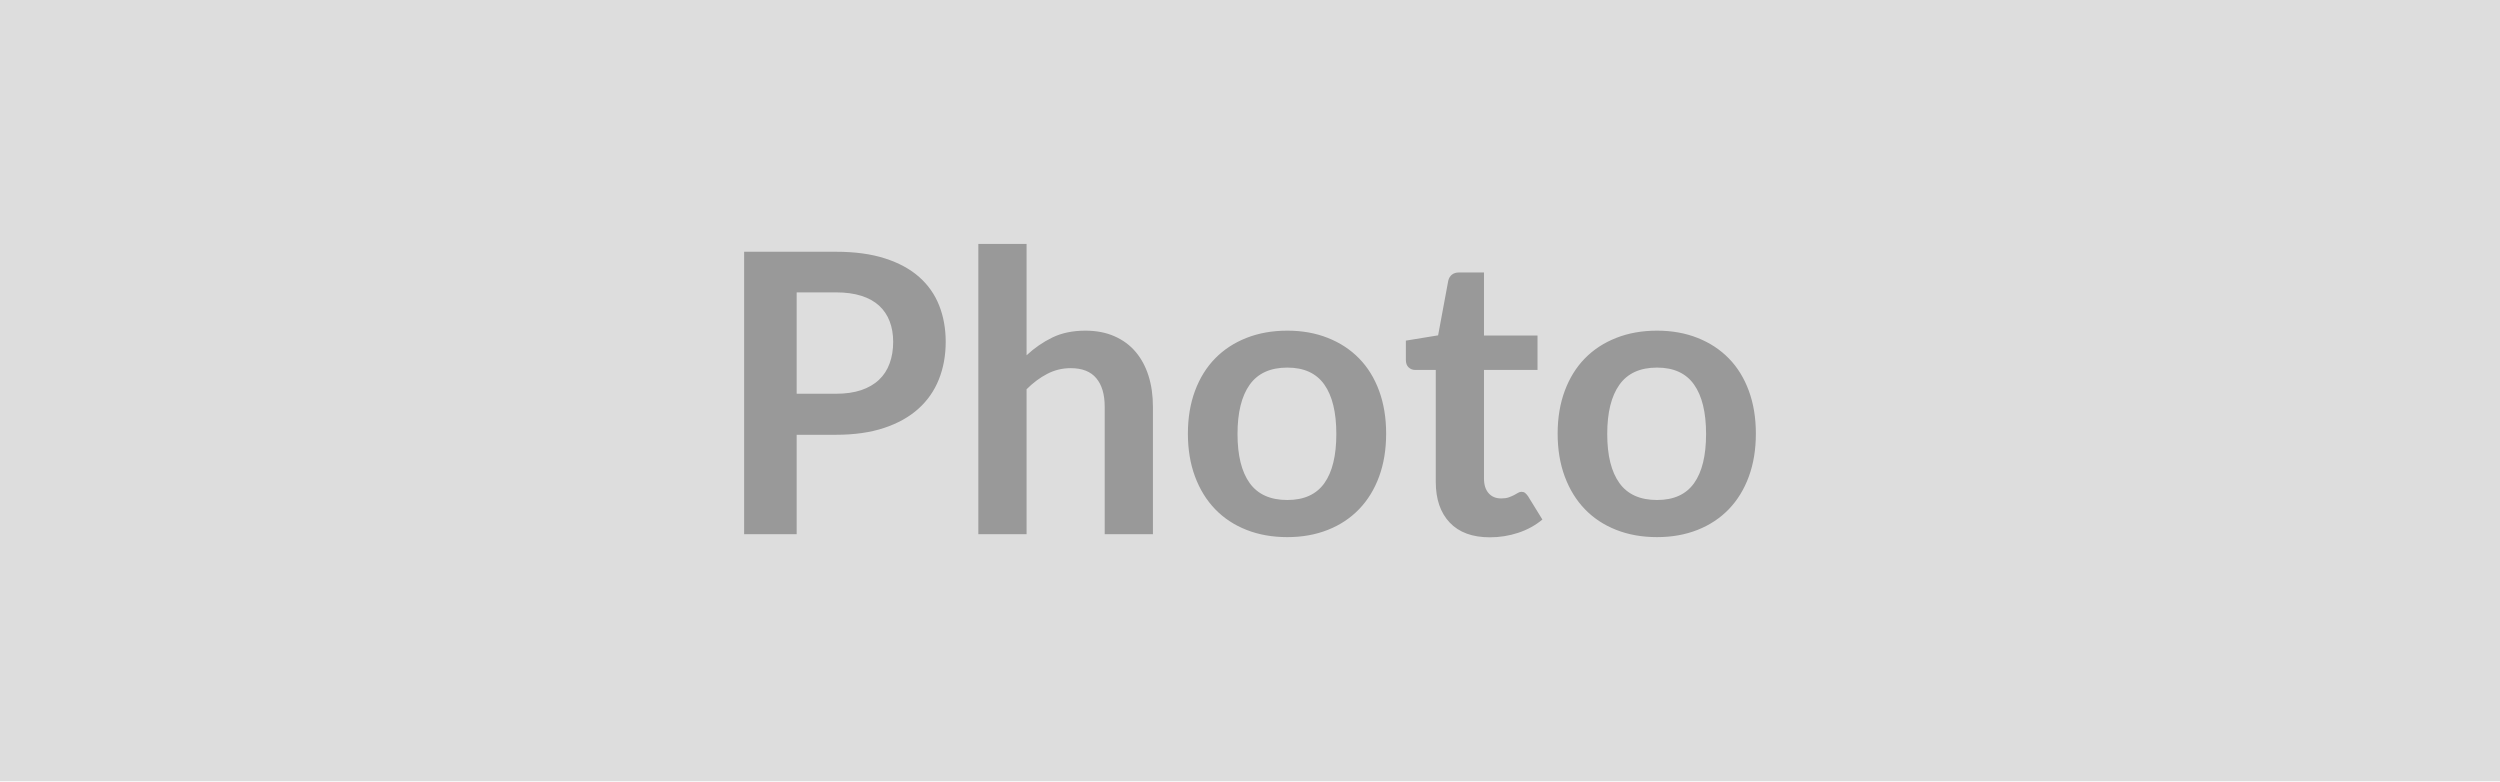
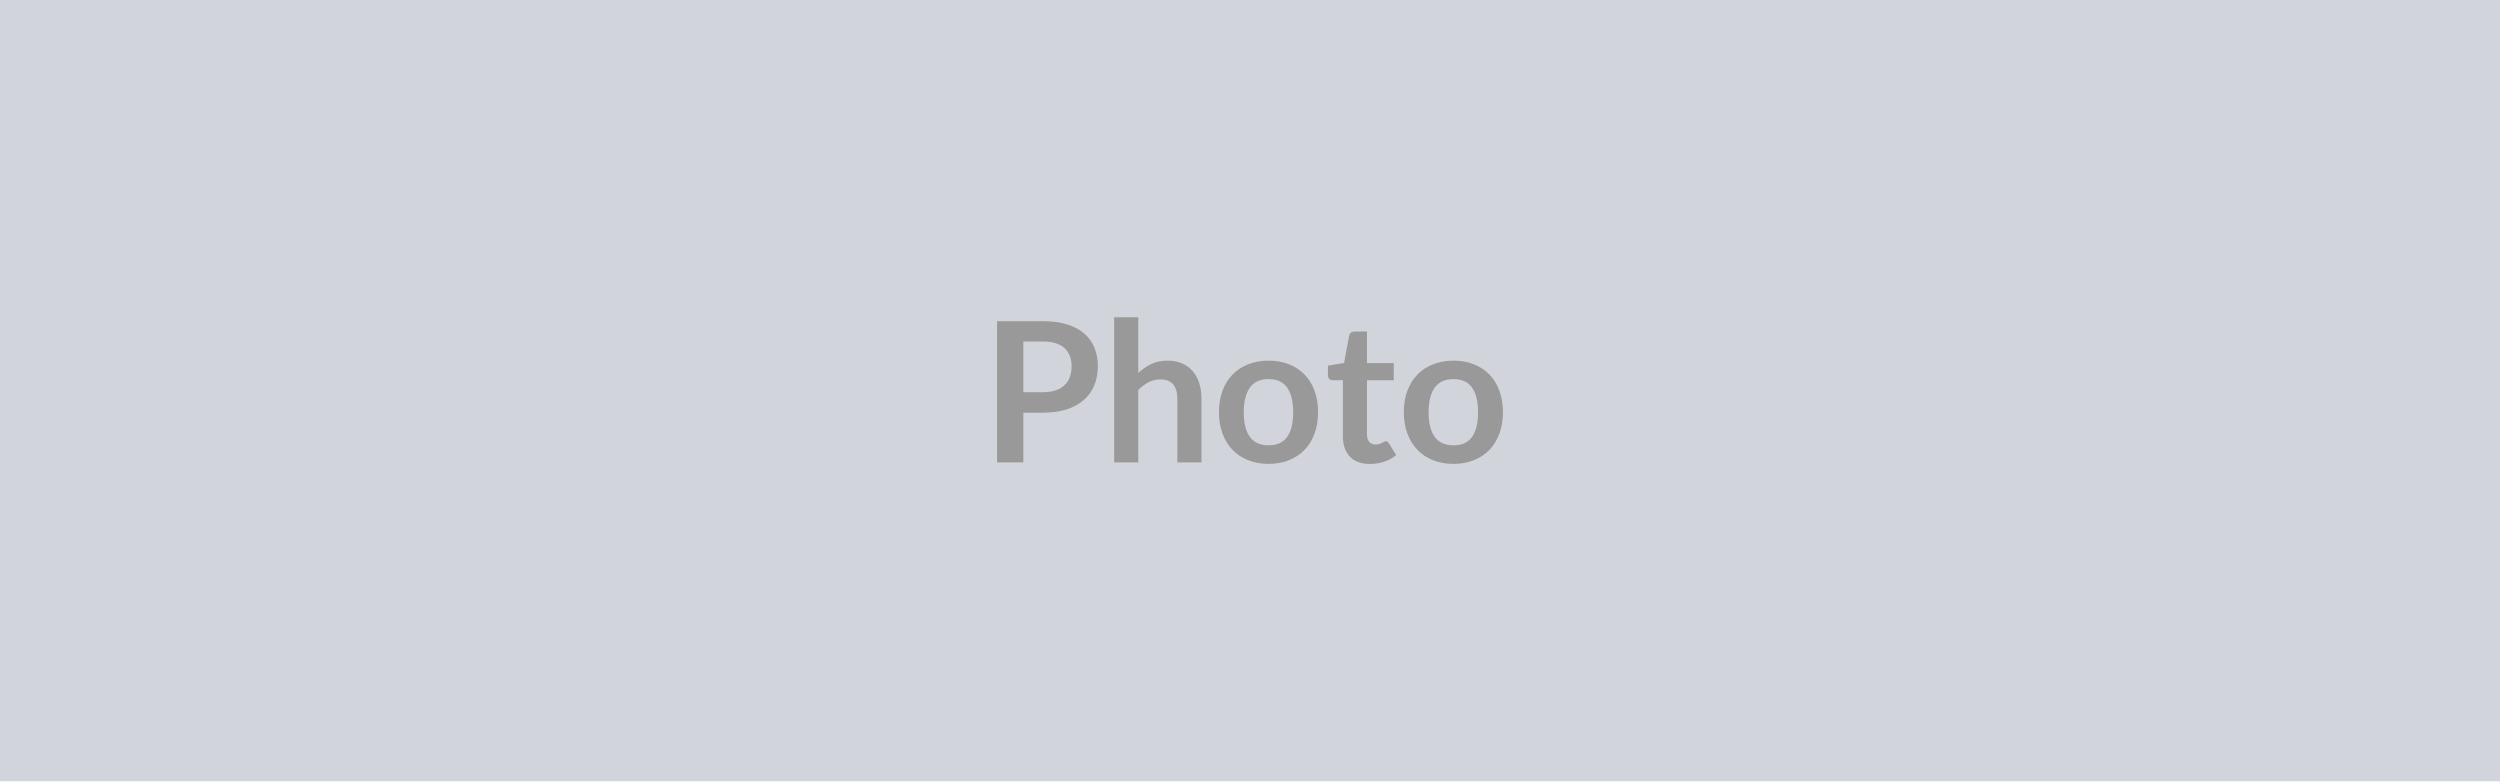
<svg xmlns="http://www.w3.org/2000/svg" width="800" height="250" viewBox="0 0 800 250">
-   <rect width="100%" height="100%" fill="#DDDDDD" />
-   <path fill="#999999" d="M254.935 126h12.57q4.62 0 8.06-1.15 3.44-1.16 5.72-3.32 2.28-2.15 3.4-5.25 1.13-3.09 1.13-6.9 0-3.63-1.13-6.57-1.12-2.93-3.37-5-2.25-2.06-5.69-3.15-3.44-1.1-8.12-1.1h-12.57zm-16.81-45.44h29.38q9.06 0 15.68 2.13 6.63 2.12 10.94 5.94 4.31 3.81 6.41 9.12 2.09 5.31 2.09 11.63 0 6.56-2.19 12.03-2.18 5.47-6.56 9.4-4.37 3.94-10.97 6.13-6.59 2.19-15.4 2.19h-12.57v31.81h-16.81zm90.38-2.5v35.63q3.75-3.5 8.25-5.69t10.56-2.19q5.25 0 9.31 1.79 4.06 1.78 6.78 5 2.72 3.21 4.13 7.68 1.4 4.47 1.4 9.85v40.81h-15.43v-40.81q0-5.88-2.69-9.1t-8.19-3.22q-4 0-7.5 1.82-3.5 1.81-6.62 4.93v46.38h-15.44V78.06zm83.44 27.75q7.12 0 12.96 2.32 5.85 2.31 10 6.56 4.16 4.25 6.41 10.37 2.25 6.13 2.25 13.69 0 7.63-2.25 13.75-2.25 6.13-6.41 10.44-4.15 4.31-10 6.62-5.84 2.32-12.96 2.32-7.19 0-13.07-2.32-5.87-2.31-10.03-6.62t-6.44-10.44q-2.28-6.12-2.28-13.75 0-7.56 2.28-13.69 2.28-6.12 6.44-10.37t10.03-6.56q5.88-2.32 13.07-2.32m0 54.19q8 0 11.84-5.37 3.84-5.38 3.84-15.75 0-10.38-3.84-15.82-3.84-5.43-11.84-5.43-8.13 0-12.04 5.47-3.9 5.46-3.9 15.78 0 10.31 3.9 15.72 3.91 5.4 12.04 5.4m64.81 11.94q-8.38 0-12.85-4.72-4.46-4.72-4.46-13.03v-35.81h-6.57q-1.25 0-2.12-.82-.88-.81-.88-2.43V109l10.32-1.69 3.25-17.5q.31-1.25 1.18-1.93.88-.69 2.25-.69h8v20.19h17.13v11h-17.13v34.75q0 3 1.47 4.68 1.47 1.69 4.03 1.69 1.44 0 2.41-.34.97-.35 1.69-.72.72-.38 1.28-.72t1.12-.34q.69 0 1.13.34t.94 1.03l4.62 7.5q-3.37 2.81-7.75 4.25-4.37 1.44-9.06 1.44m53.5-66.13q7.12 0 12.97 2.32 5.84 2.31 10 6.56 4.15 4.25 6.4 10.37 2.25 6.13 2.25 13.69 0 7.63-2.25 13.75-2.25 6.13-6.4 10.44-4.16 4.31-10 6.62-5.85 2.32-12.97 2.32-7.19 0-13.06-2.32-5.88-2.31-10.04-6.62-4.15-4.31-6.43-10.44-2.28-6.12-2.28-13.75 0-7.56 2.28-13.69 2.28-6.12 6.43-10.37 4.16-4.25 10.04-6.56 5.87-2.32 13.06-2.32m0 54.19q8 0 11.84-5.37 3.85-5.38 3.85-15.75 0-10.38-3.85-15.82-3.84-5.43-11.84-5.43-8.13 0-12.03 5.47-3.91 5.46-3.91 15.78 0 10.31 3.91 15.72 3.9 5.4 12.03 5.4" />
+   <rect width="100%" height="100%" fill="#d1d5db" />
+   <path fill="#999999" d="M254.935 126h12.57q4.62 0 8.06-1.15 3.44-1.16 5.72-3.32 2.28-2.15 3.4-5.25 1.13-3.09 1.13-6.9 0-3.63-1.13-6.57-1.12-2.93-3.37-5-2.25-2.06-5.69-3.15-3.44-1.1-8.12-1.1h-12.57zm-16.81-45.44h29.38q9.06 0 15.68 2.13 6.63 2.12 10.94 5.94 4.31 3.81 6.41 9.12 2.09 5.31 2.09 11.63 0 6.56-2.19 12.03-2.18 5.47-6.56 9.4-4.37 3.94-10.97 6.13-6.59 2.19-15.4 2.19h-12.57v31.81h-16.81zm90.38-2.5v35.63q3.75-3.5 8.25-5.69t10.56-2.19q5.25 0 9.31 1.79 4.06 1.78 6.78 5 2.72 3.21 4.13 7.68 1.4 4.47 1.4 9.85v40.81h-15.43v-40.81q0-5.88-2.69-9.1t-8.19-3.22q-4 0-7.5 1.82-3.5 1.81-6.62 4.93v46.38h-15.44V78.06zm83.44 27.75q7.12 0 12.96 2.32 5.85 2.31 10 6.56 4.16 4.25 6.41 10.37 2.25 6.13 2.25 13.69 0 7.63-2.25 13.75-2.25 6.13-6.41 10.44-4.15 4.31-10 6.62-5.84 2.32-12.96 2.32-7.19 0-13.07-2.32-5.87-2.31-10.03-6.62t-6.44-10.44q-2.28-6.12-2.28-13.75 0-7.56 2.28-13.69 2.28-6.12 6.44-10.37t10.03-6.56q5.88-2.32 13.07-2.32m0 54.19q8 0 11.84-5.37 3.84-5.38 3.84-15.75 0-10.38-3.84-15.82-3.84-5.43-11.84-5.43-8.13 0-12.04 5.47-3.9 5.46-3.9 15.78 0 10.31 3.9 15.72 3.91 5.4 12.04 5.4m64.81 11.94q-8.38 0-12.85-4.72-4.46-4.72-4.46-13.03v-35.81h-6.57q-1.25 0-2.12-.82-.88-.81-.88-2.43V109l10.32-1.69 3.25-17.5q.31-1.25 1.18-1.93.88-.69 2.25-.69h8v20.19h17.13v11h-17.13v34.75q0 3 1.47 4.68 1.47 1.69 4.03 1.69 1.44 0 2.41-.34.97-.35 1.69-.72.72-.38 1.28-.72t1.12-.34q.69 0 1.13.34t.94 1.03l4.62 7.5q-3.37 2.81-7.75 4.25-4.37 1.44-9.06 1.44m53.5-66.13q7.12 0 12.97 2.32 5.84 2.31 10 6.56 4.15 4.25 6.4 10.37 2.25 6.13 2.25 13.69 0 7.63-2.25 13.75-2.25 6.13-6.4 10.44-4.16 4.31-10 6.62-5.85 2.32-12.97 2.32-7.19 0-13.06-2.32-5.88-2.31-10.04-6.62-4.15-4.31-6.43-10.44-2.28-6.12-2.28-13.75 0-7.56 2.28-13.69 2.28-6.12 6.43-10.37 4.16-4.25 10.04-6.56 5.87-2.32 13.06-2.32m0 54.19q8 0 11.84-5.37 3.85-5.38 3.85-15.75 0-10.38-3.85-15.82-3.84-5.43-11.84-5.43-8.13 0-12.03 5.47-3.91 5.46-3.91 15.78 0 10.31 3.91 15.72 3.9 5.4 12.03 5.4" transform="scale(0.5) translate(400, 125)" />
</svg>
